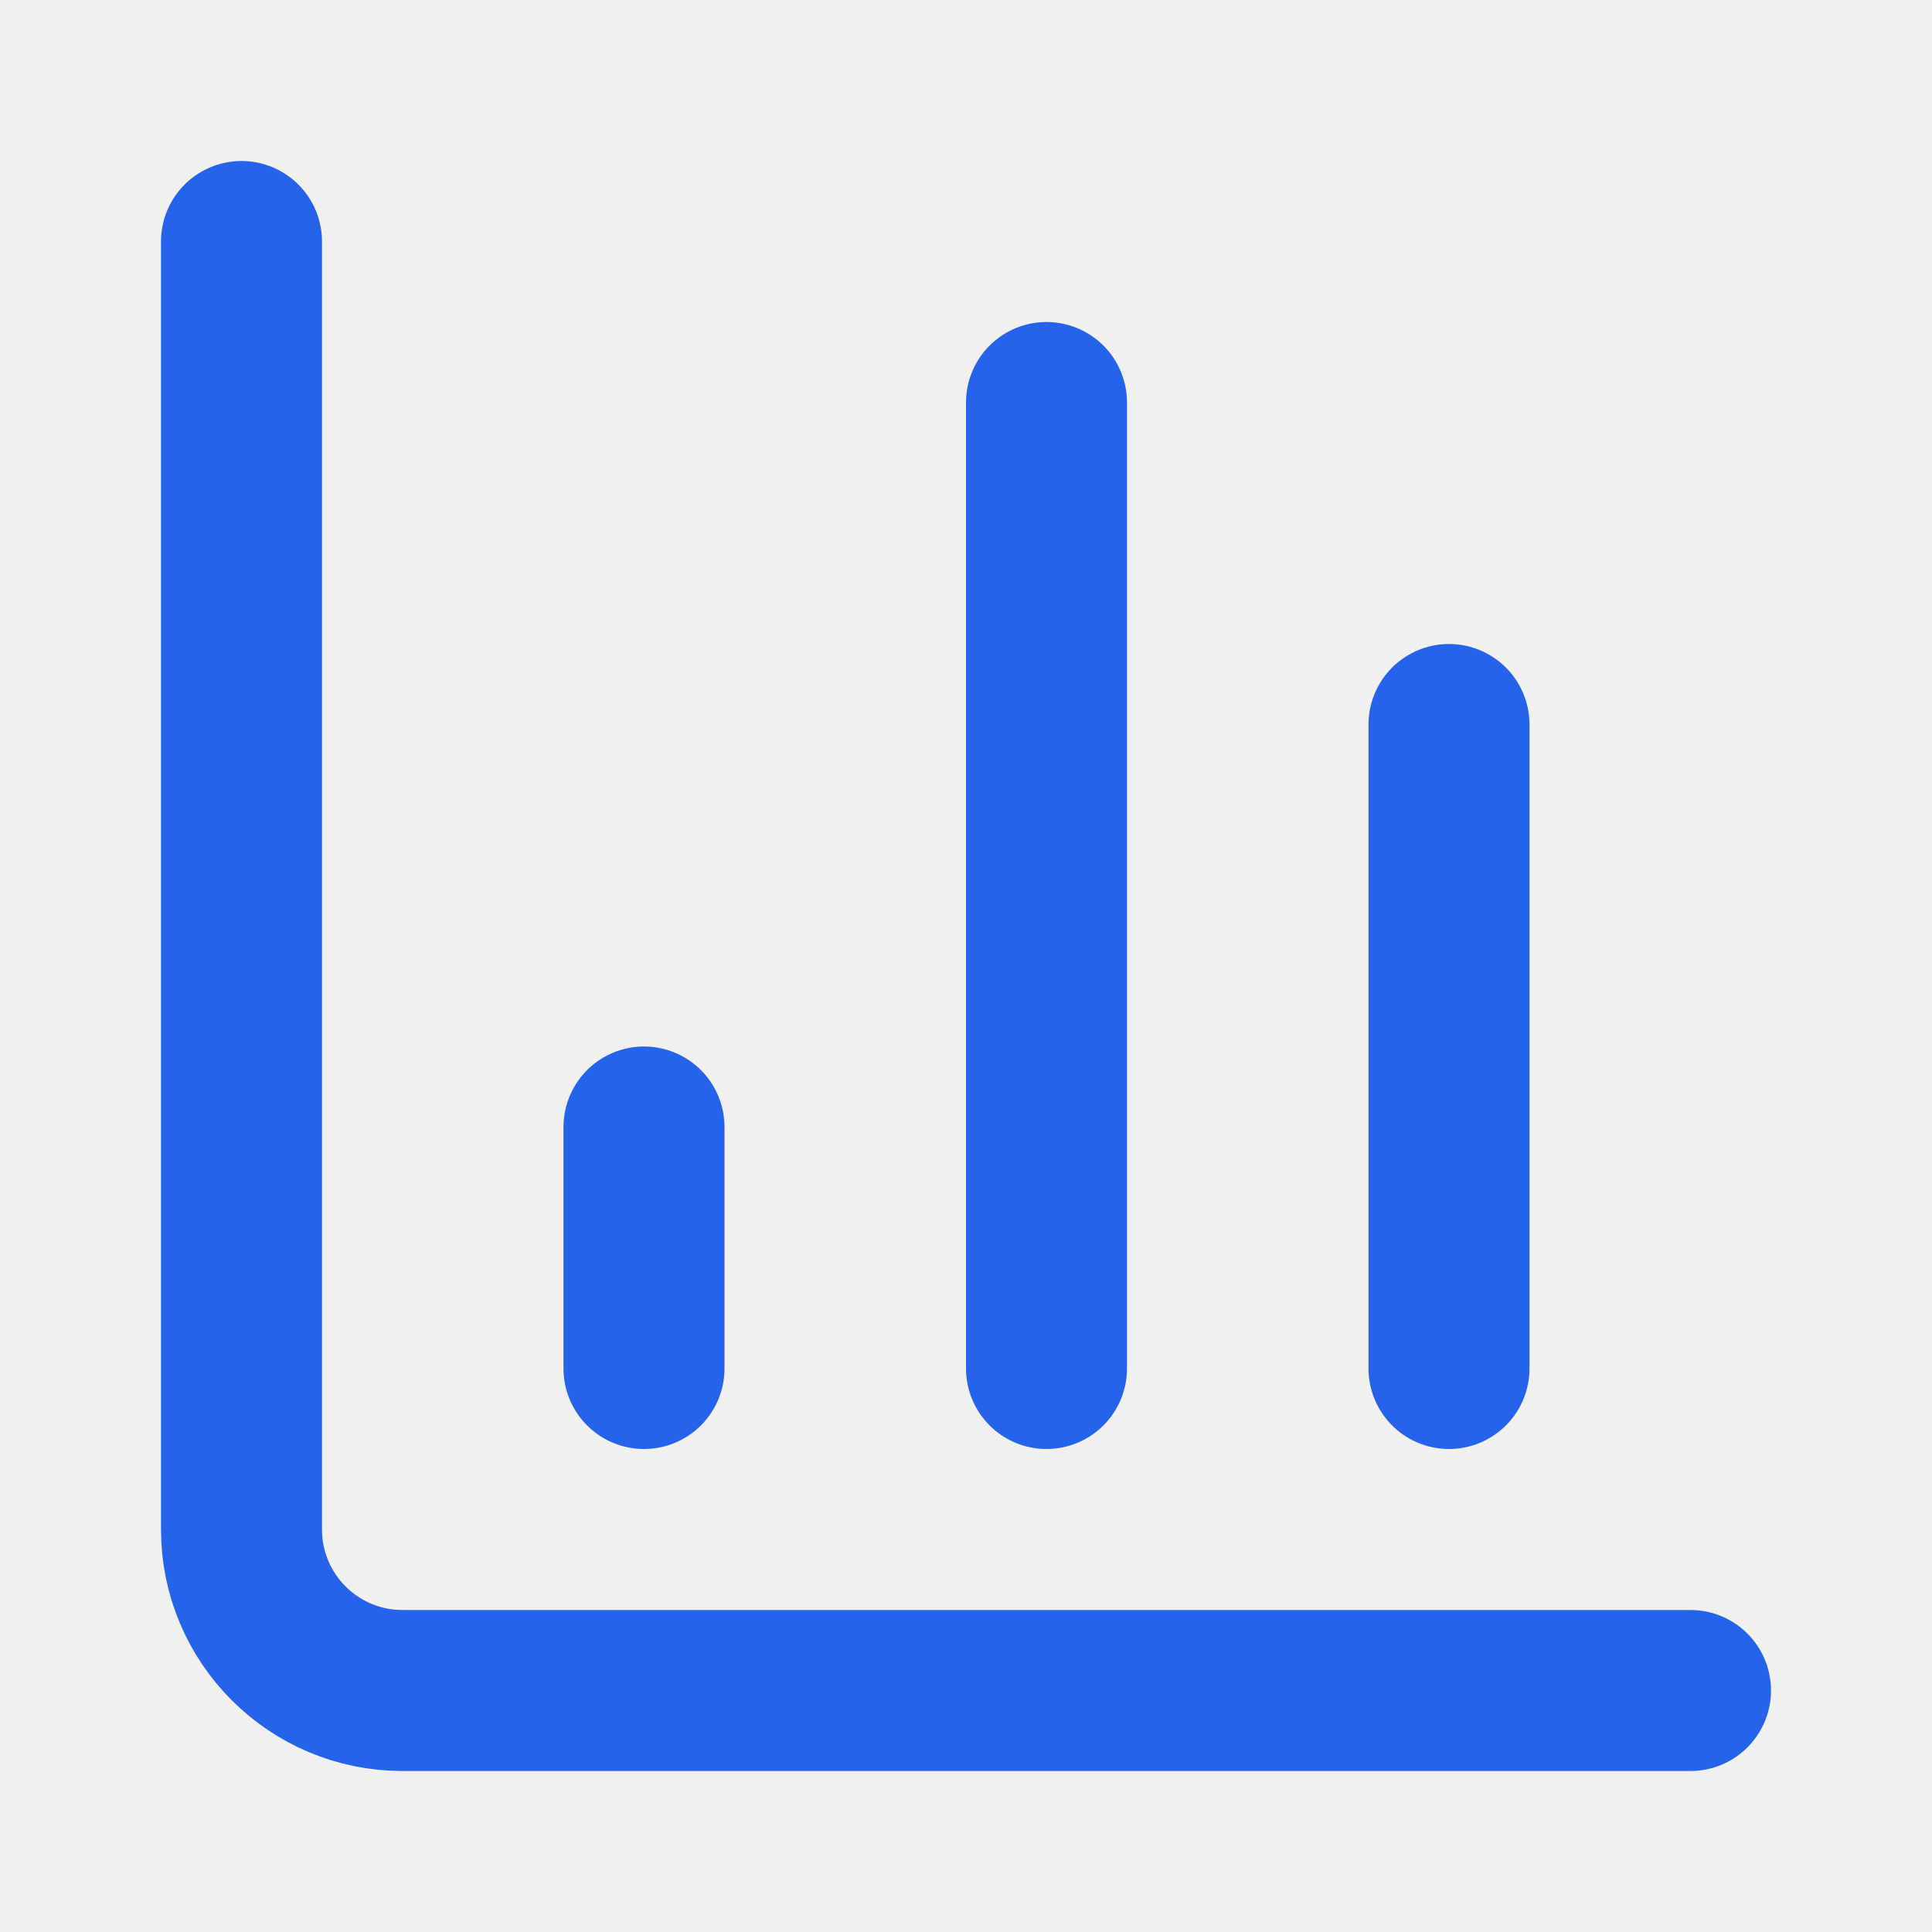
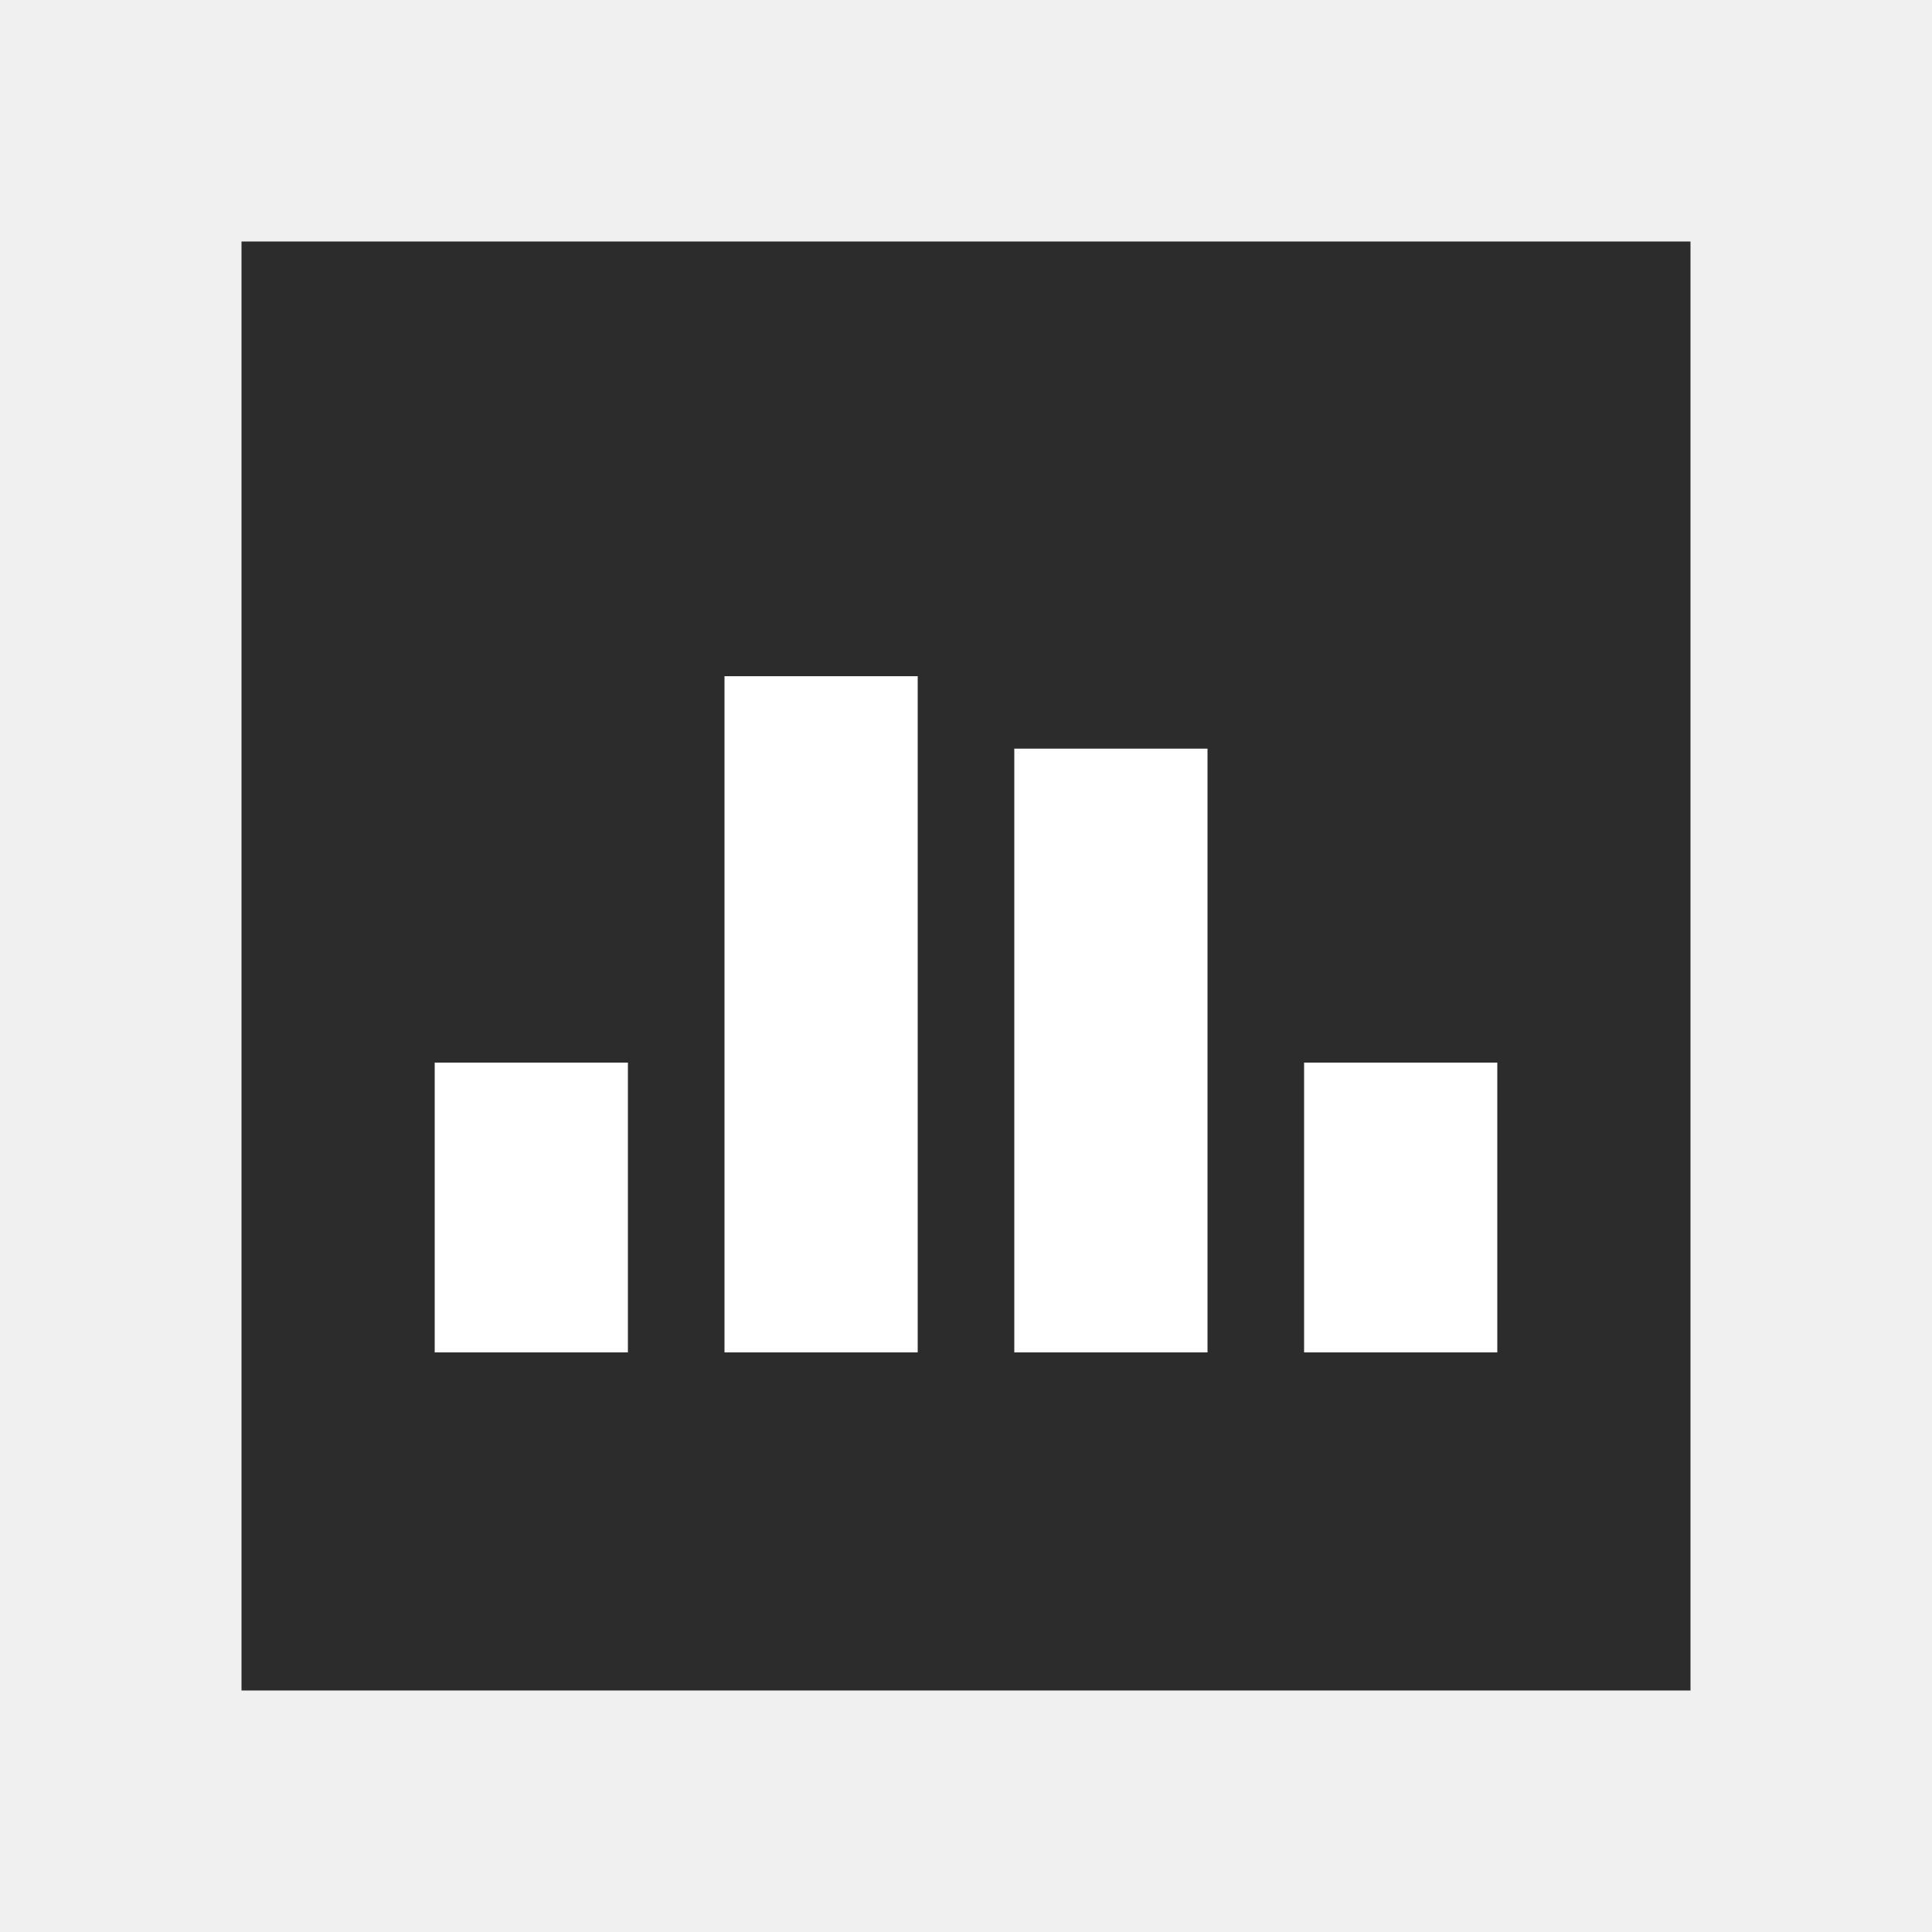
- <svg xmlns="http://www.w3.org/2000/svg" width="24" height="24" viewBox="0 0 24 24" fill="none" stroke="#2563eb" stroke-width="2" stroke-linecap="round" stroke-linejoin="round">
-   <path d="M3 3v16a2 2 0 0 0 2 2h16" />
-   <path d="M18 17V9" />
-   <path d="M13 17V5" />
-   <path d="M8 17v-3" />
+ <svg xmlns="http://www.w3.org/2000/svg" viewBox="0 0 400 400">
+   <rect x="50" y="50" width="300" height="300" fill="#2c2c2c" />
+   <rect x="90" y="220" width="40" height="60" fill="#ffffff" />
+   <rect x="150" y="140" width="40" height="140" fill="#ffffff" />
+   <rect x="210" y="155" width="40" height="125" fill="#ffffff" />
+   <rect x="270" y="220" width="40" height="60" fill="#ffffff" />
</svg>
